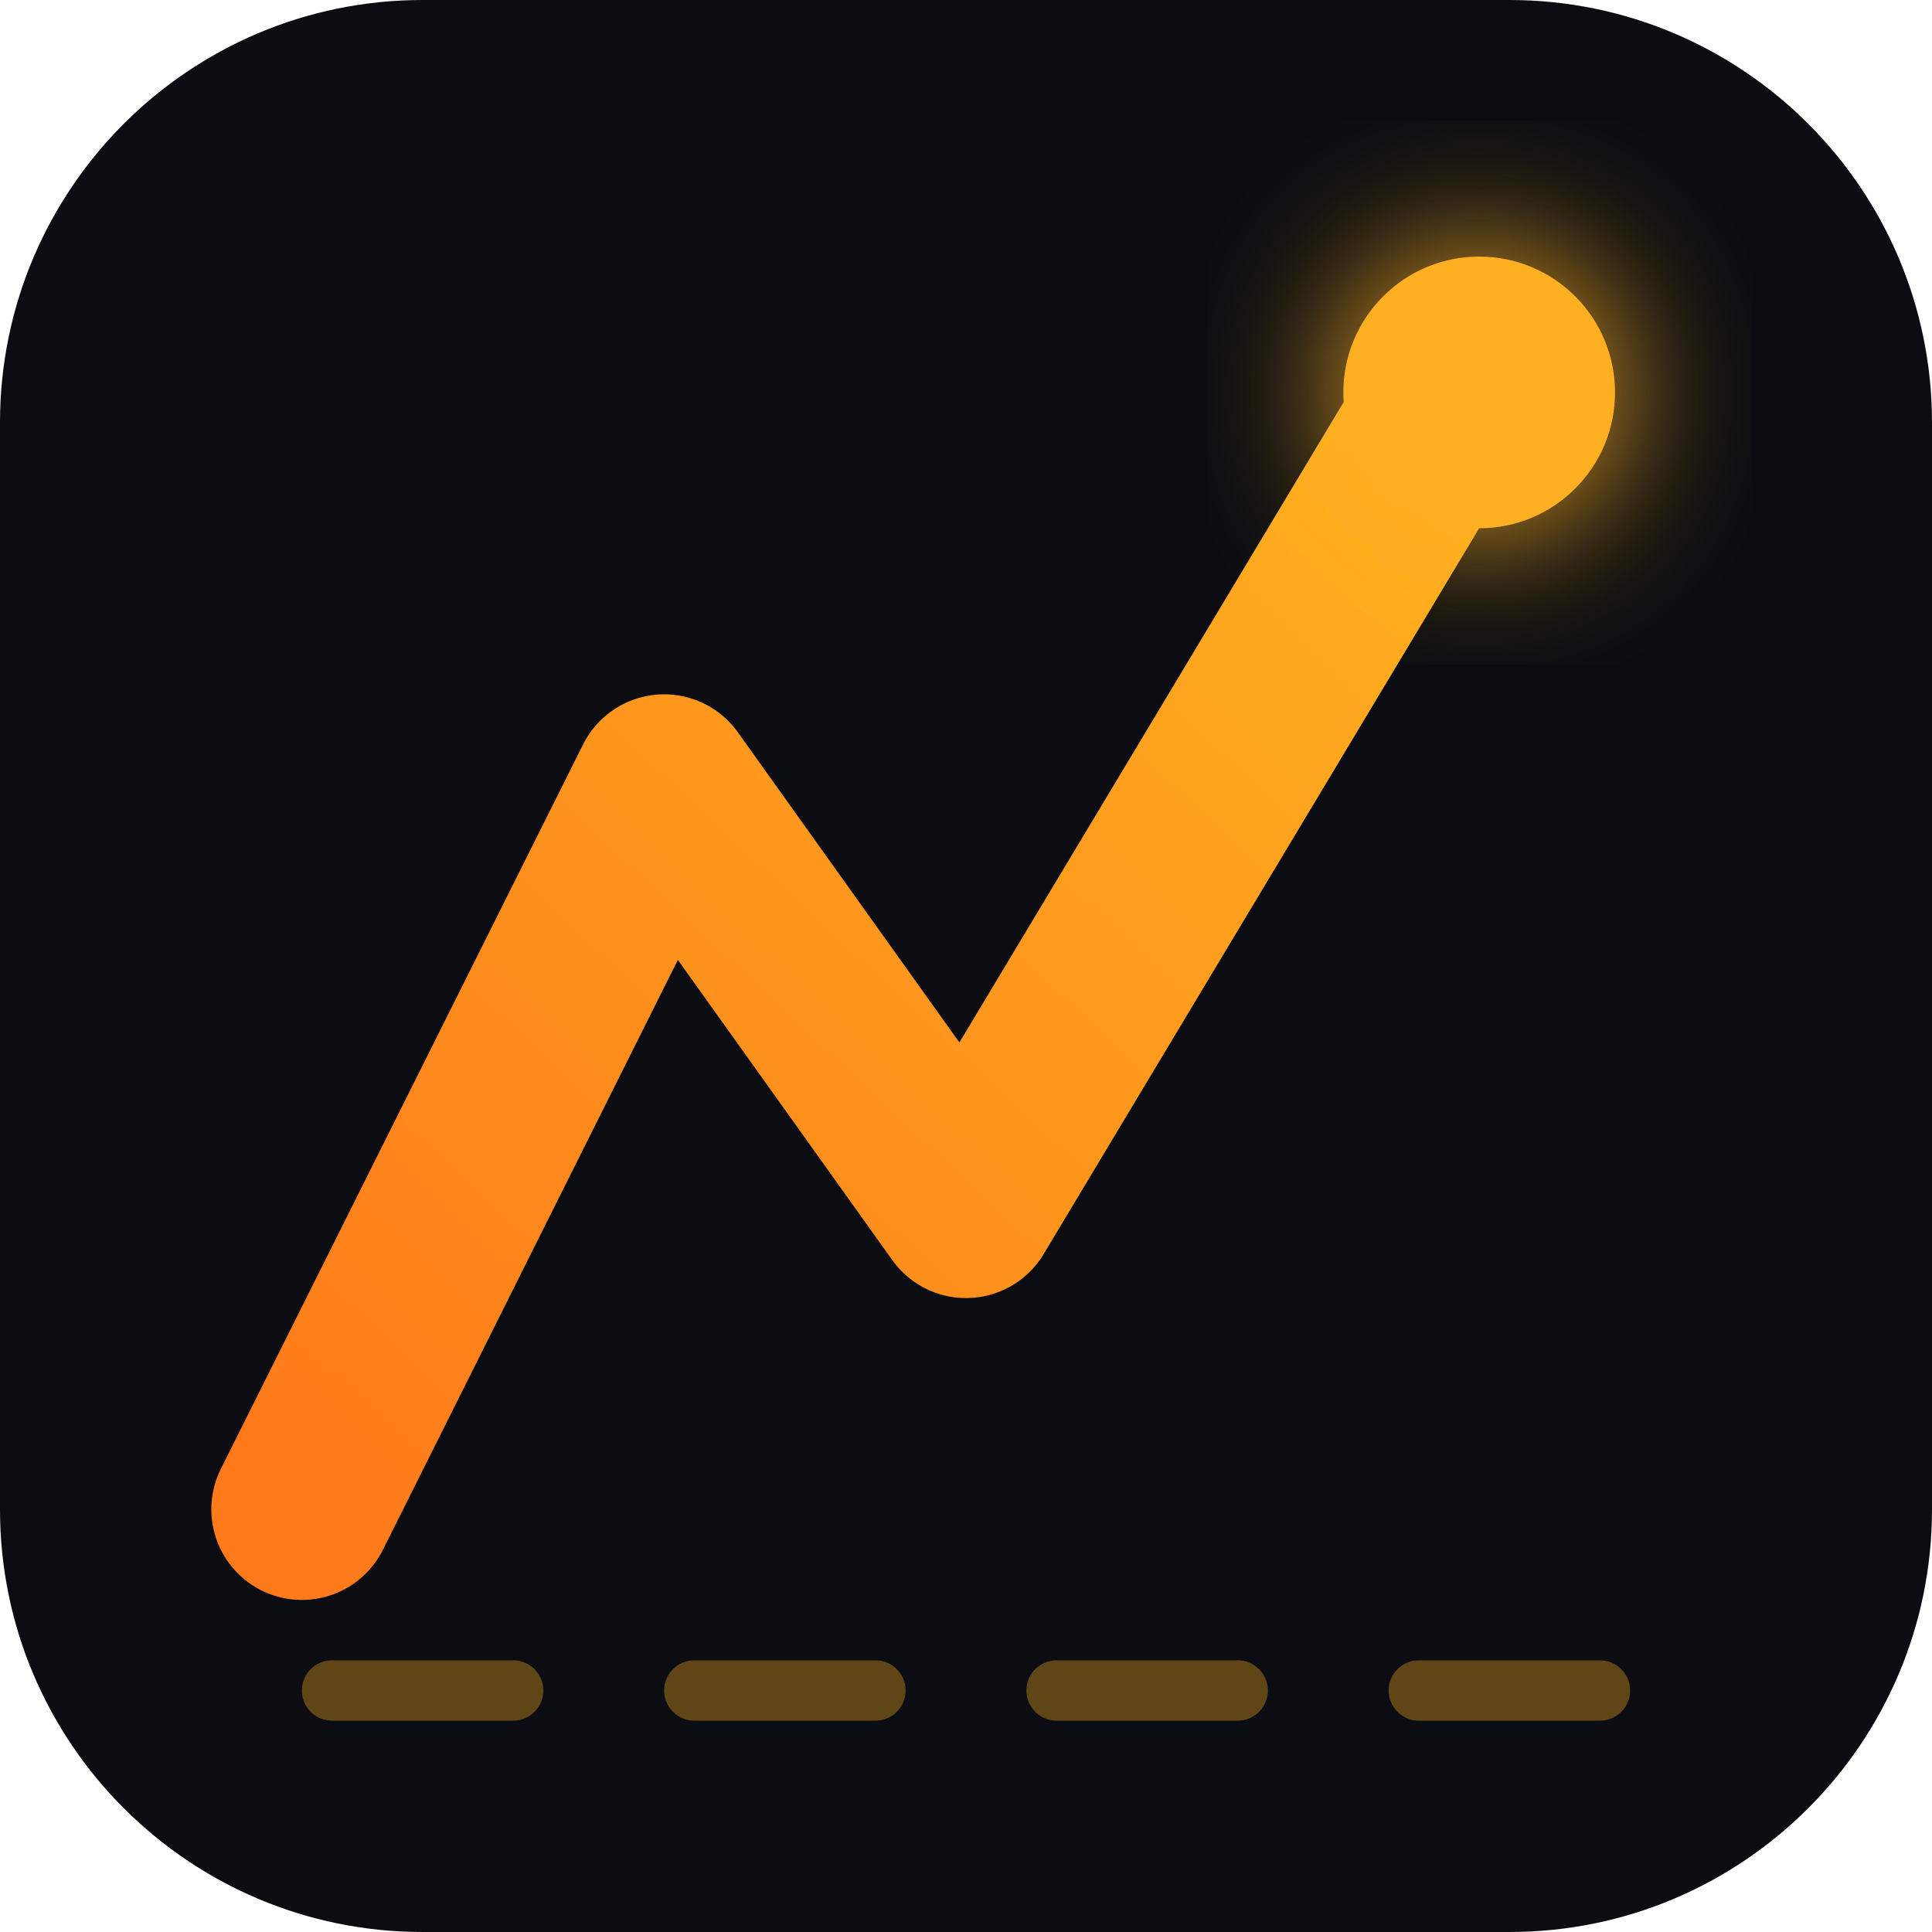
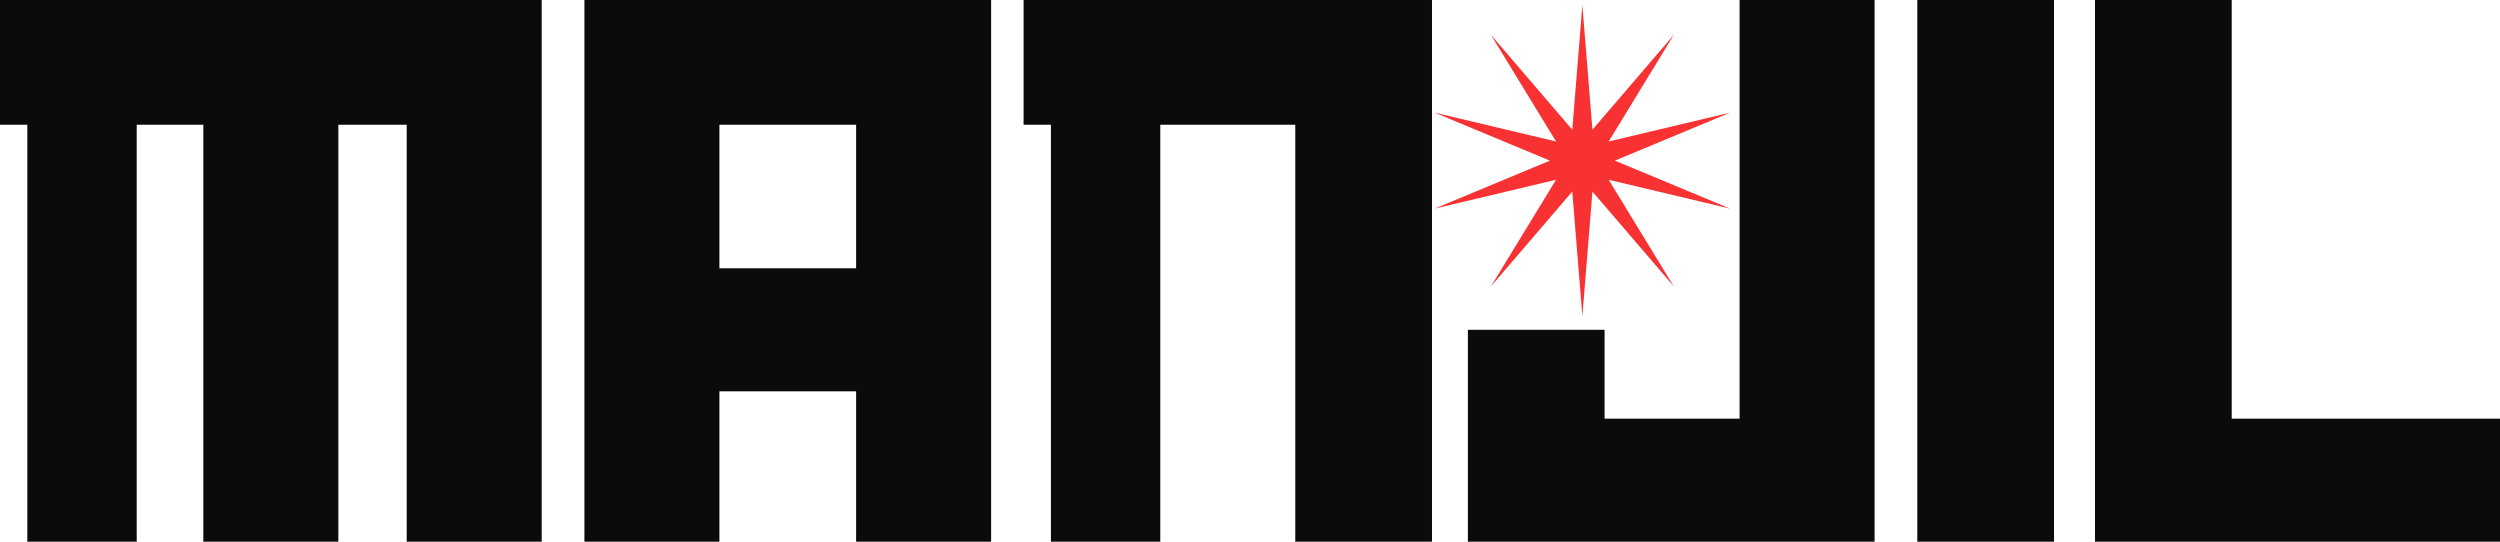
- <svg xmlns="http://www.w3.org/2000/svg" viewBox="0 0 64 64" width="64" height="64" role="img" aria-label="Manjil Shrestha monogram">
-   <defs>
-     <linearGradient id="g" x1="0" y1="1" x2="1" y2="0">
-       <stop offset="0" stop-color="#FF7A1A" />
-       <stop offset="1" stop-color="#FFB020" />
-     </linearGradient>
-     <filter id="glow" x="-50%" y="-50%" width="200%" height="200%">
-       <feGaussianBlur stdDeviation="2.5" result="b" />
-       <feMerge>
-         <feMergeNode in="b" />
-         <feMergeNode in="SourceGraphic" />
-       </feMerge>
-     </filter>
-   </defs>
-   <rect width="64" height="64" rx="14" fill="#0B0D12" />
-   <path d="M10 50 L22 26 L32 40 L47 15" fill="none" stroke="url(#g)" stroke-width="6" stroke-linecap="round" stroke-linejoin="round" />
-   <g fill="#FFB020" opacity=".35">
-     <rect x="10" y="55" width="8" height="2" rx="1" />
-     <rect x="22" y="55" width="8" height="2" rx="1" />
-     <rect x="34" y="55" width="8" height="2" rx="1" />
-     <rect x="46" y="55" width="8" height="2" rx="1" />
-   </g>
-   <circle cx="49" cy="13" r="4.5" fill="#FFB020" filter="url(#glow)" />
+ <svg xmlns="http://www.w3.org/2000/svg" viewBox="0 0 1463 317" role="img" aria-label="Manjil">
+   <path fill="#0B0B0B" fill-rule="evenodd" d="M0,0H317V317H238V73H198V317H119V73H80V317H16V73H0Z M342,0H580V317H501V229H421V317H342Z M421,73V157H501V73Z M599,0H838V317H758V73H679V317H615V73H599Z M1018,0H1097V317H859V193H939V245H1018Z M1122,0H1202V317H1122Z M1226,0H1306V245H1463V317H1226Z" />
+   <path fill="#F83232" d="M926.0,3.0 L931.9,75.9 L979.5,20.4 L941.4,82.8 L1012.5,65.9 L945.0,94.0 L1012.5,122.1 L941.4,105.2 L979.5,167.6 L931.9,112.1 L926.0,185.0 L920.1,112.1 L872.5,167.6 L910.6,105.2 L839.5,122.1 L907.0,94.0 L839.5,65.9 L910.6,82.8 L872.5,20.4 L920.1,75.9Z" />
</svg>
